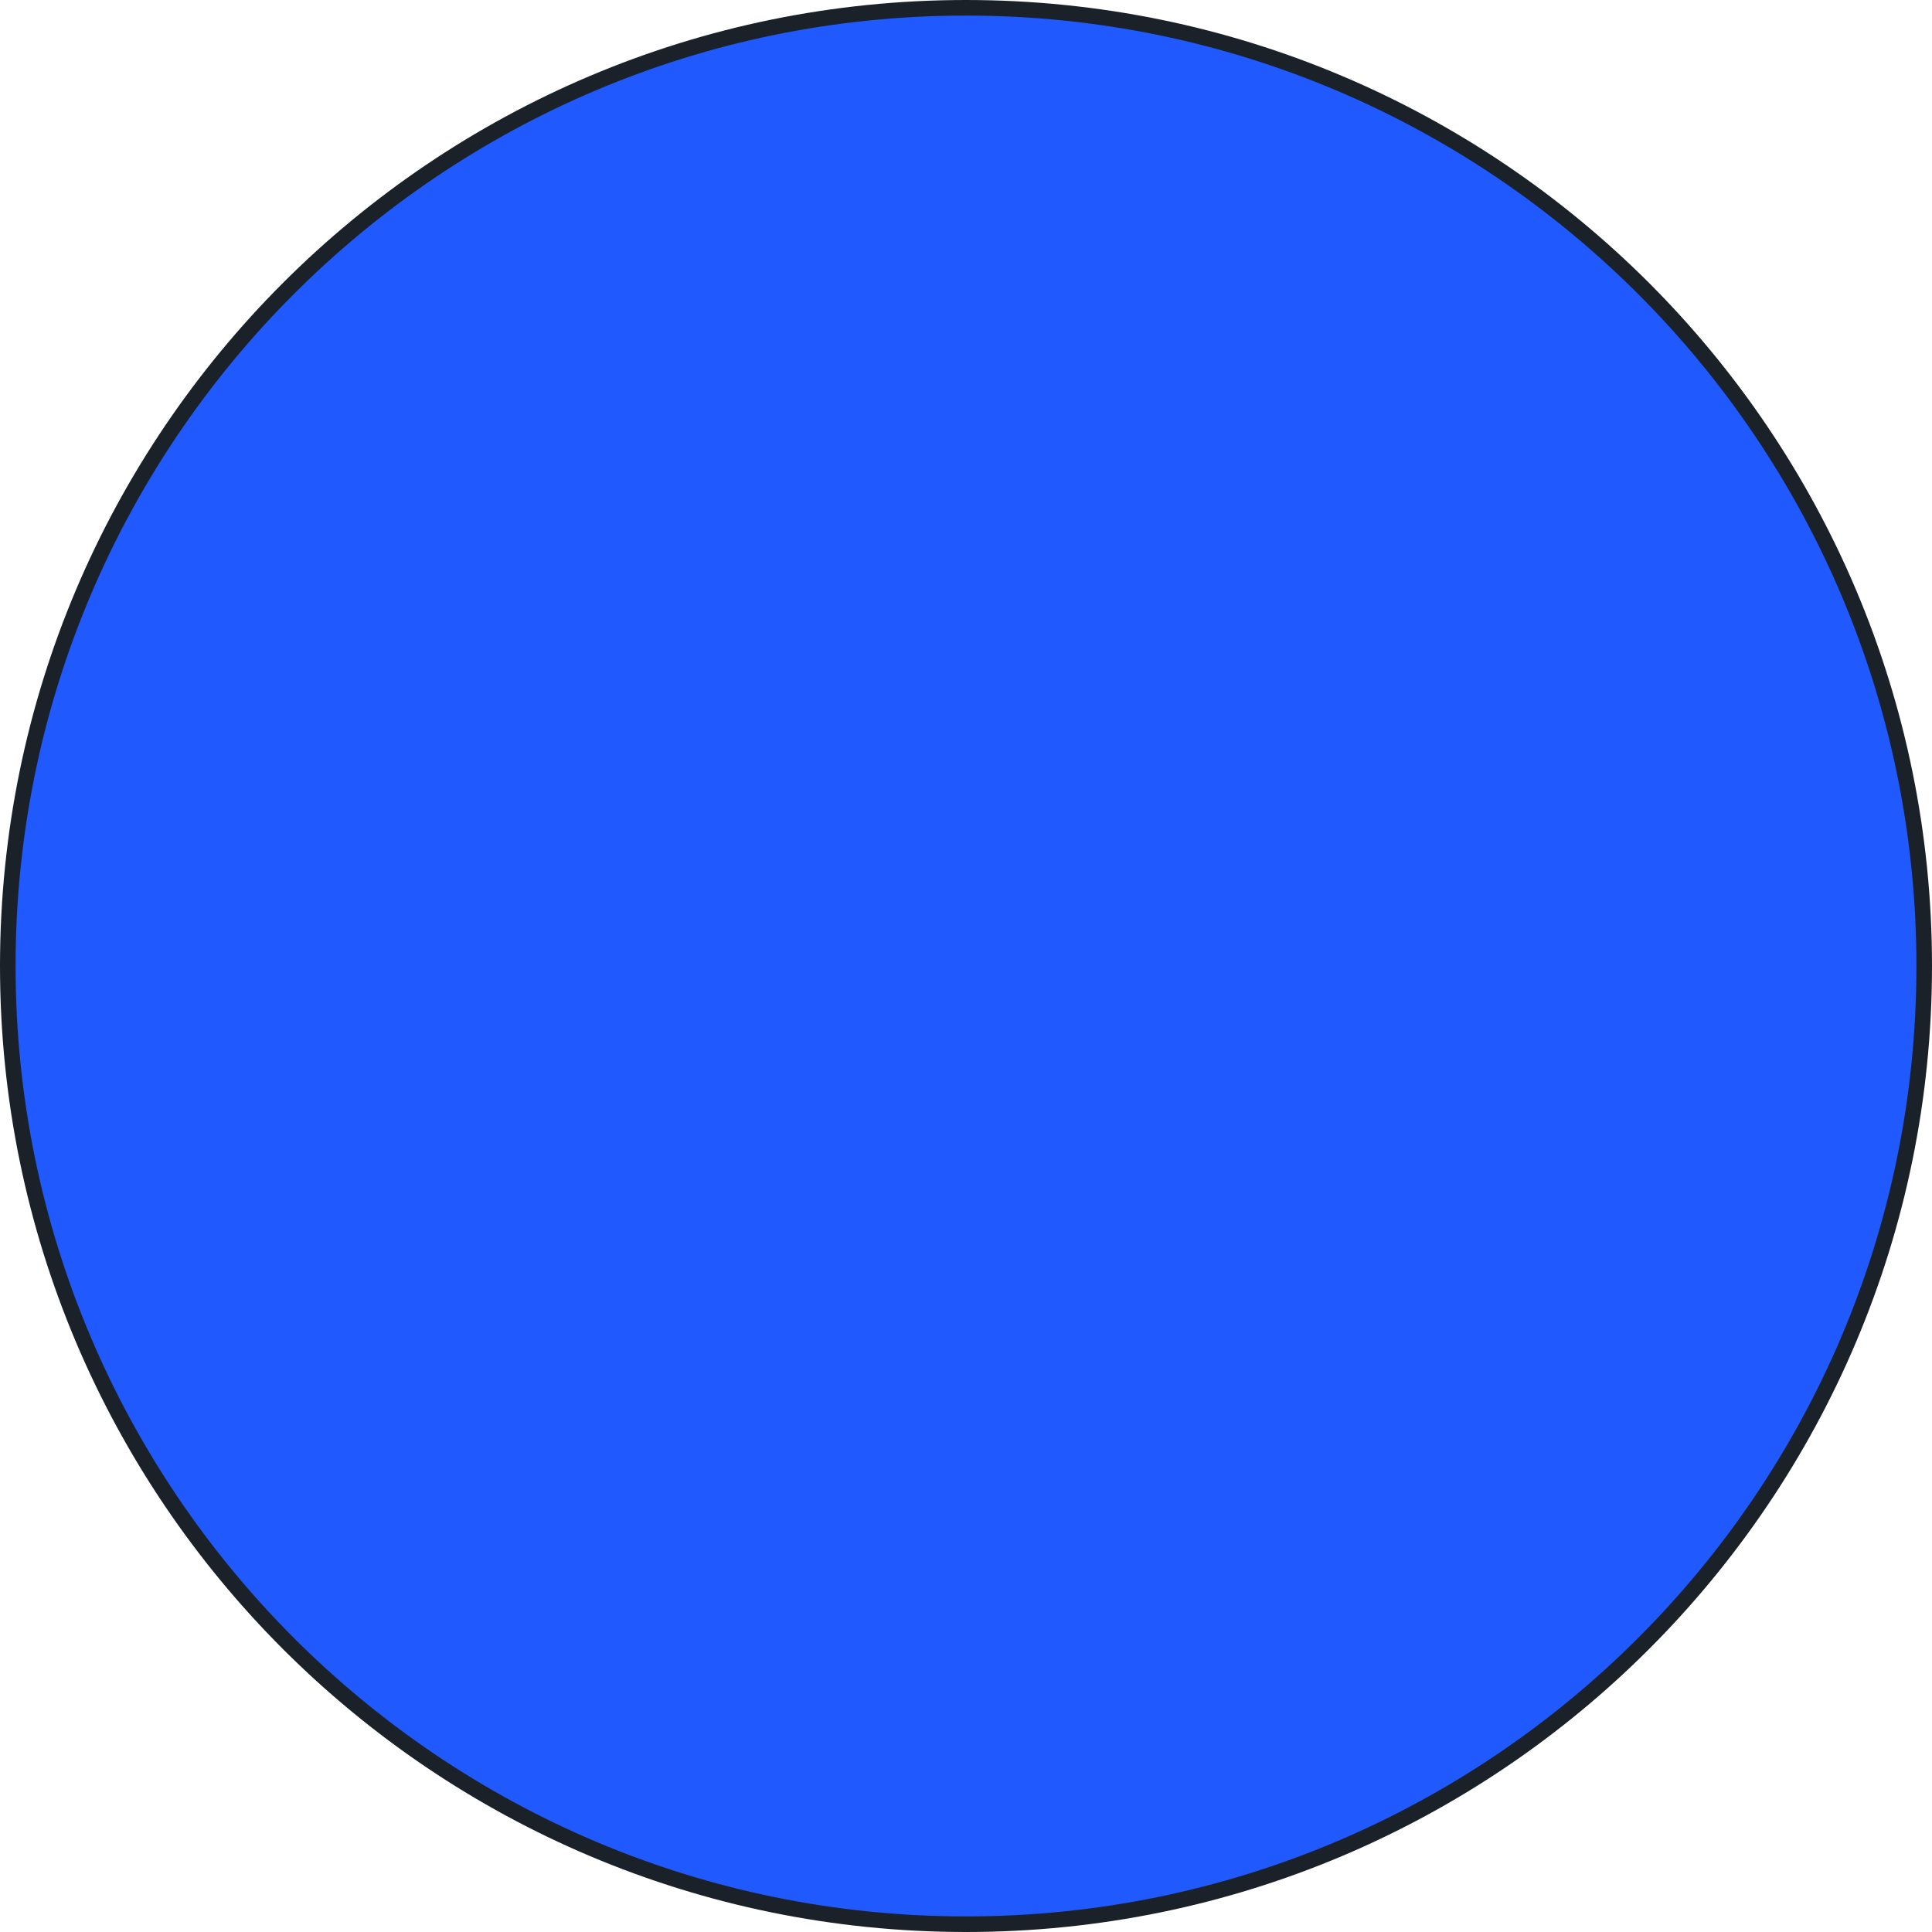
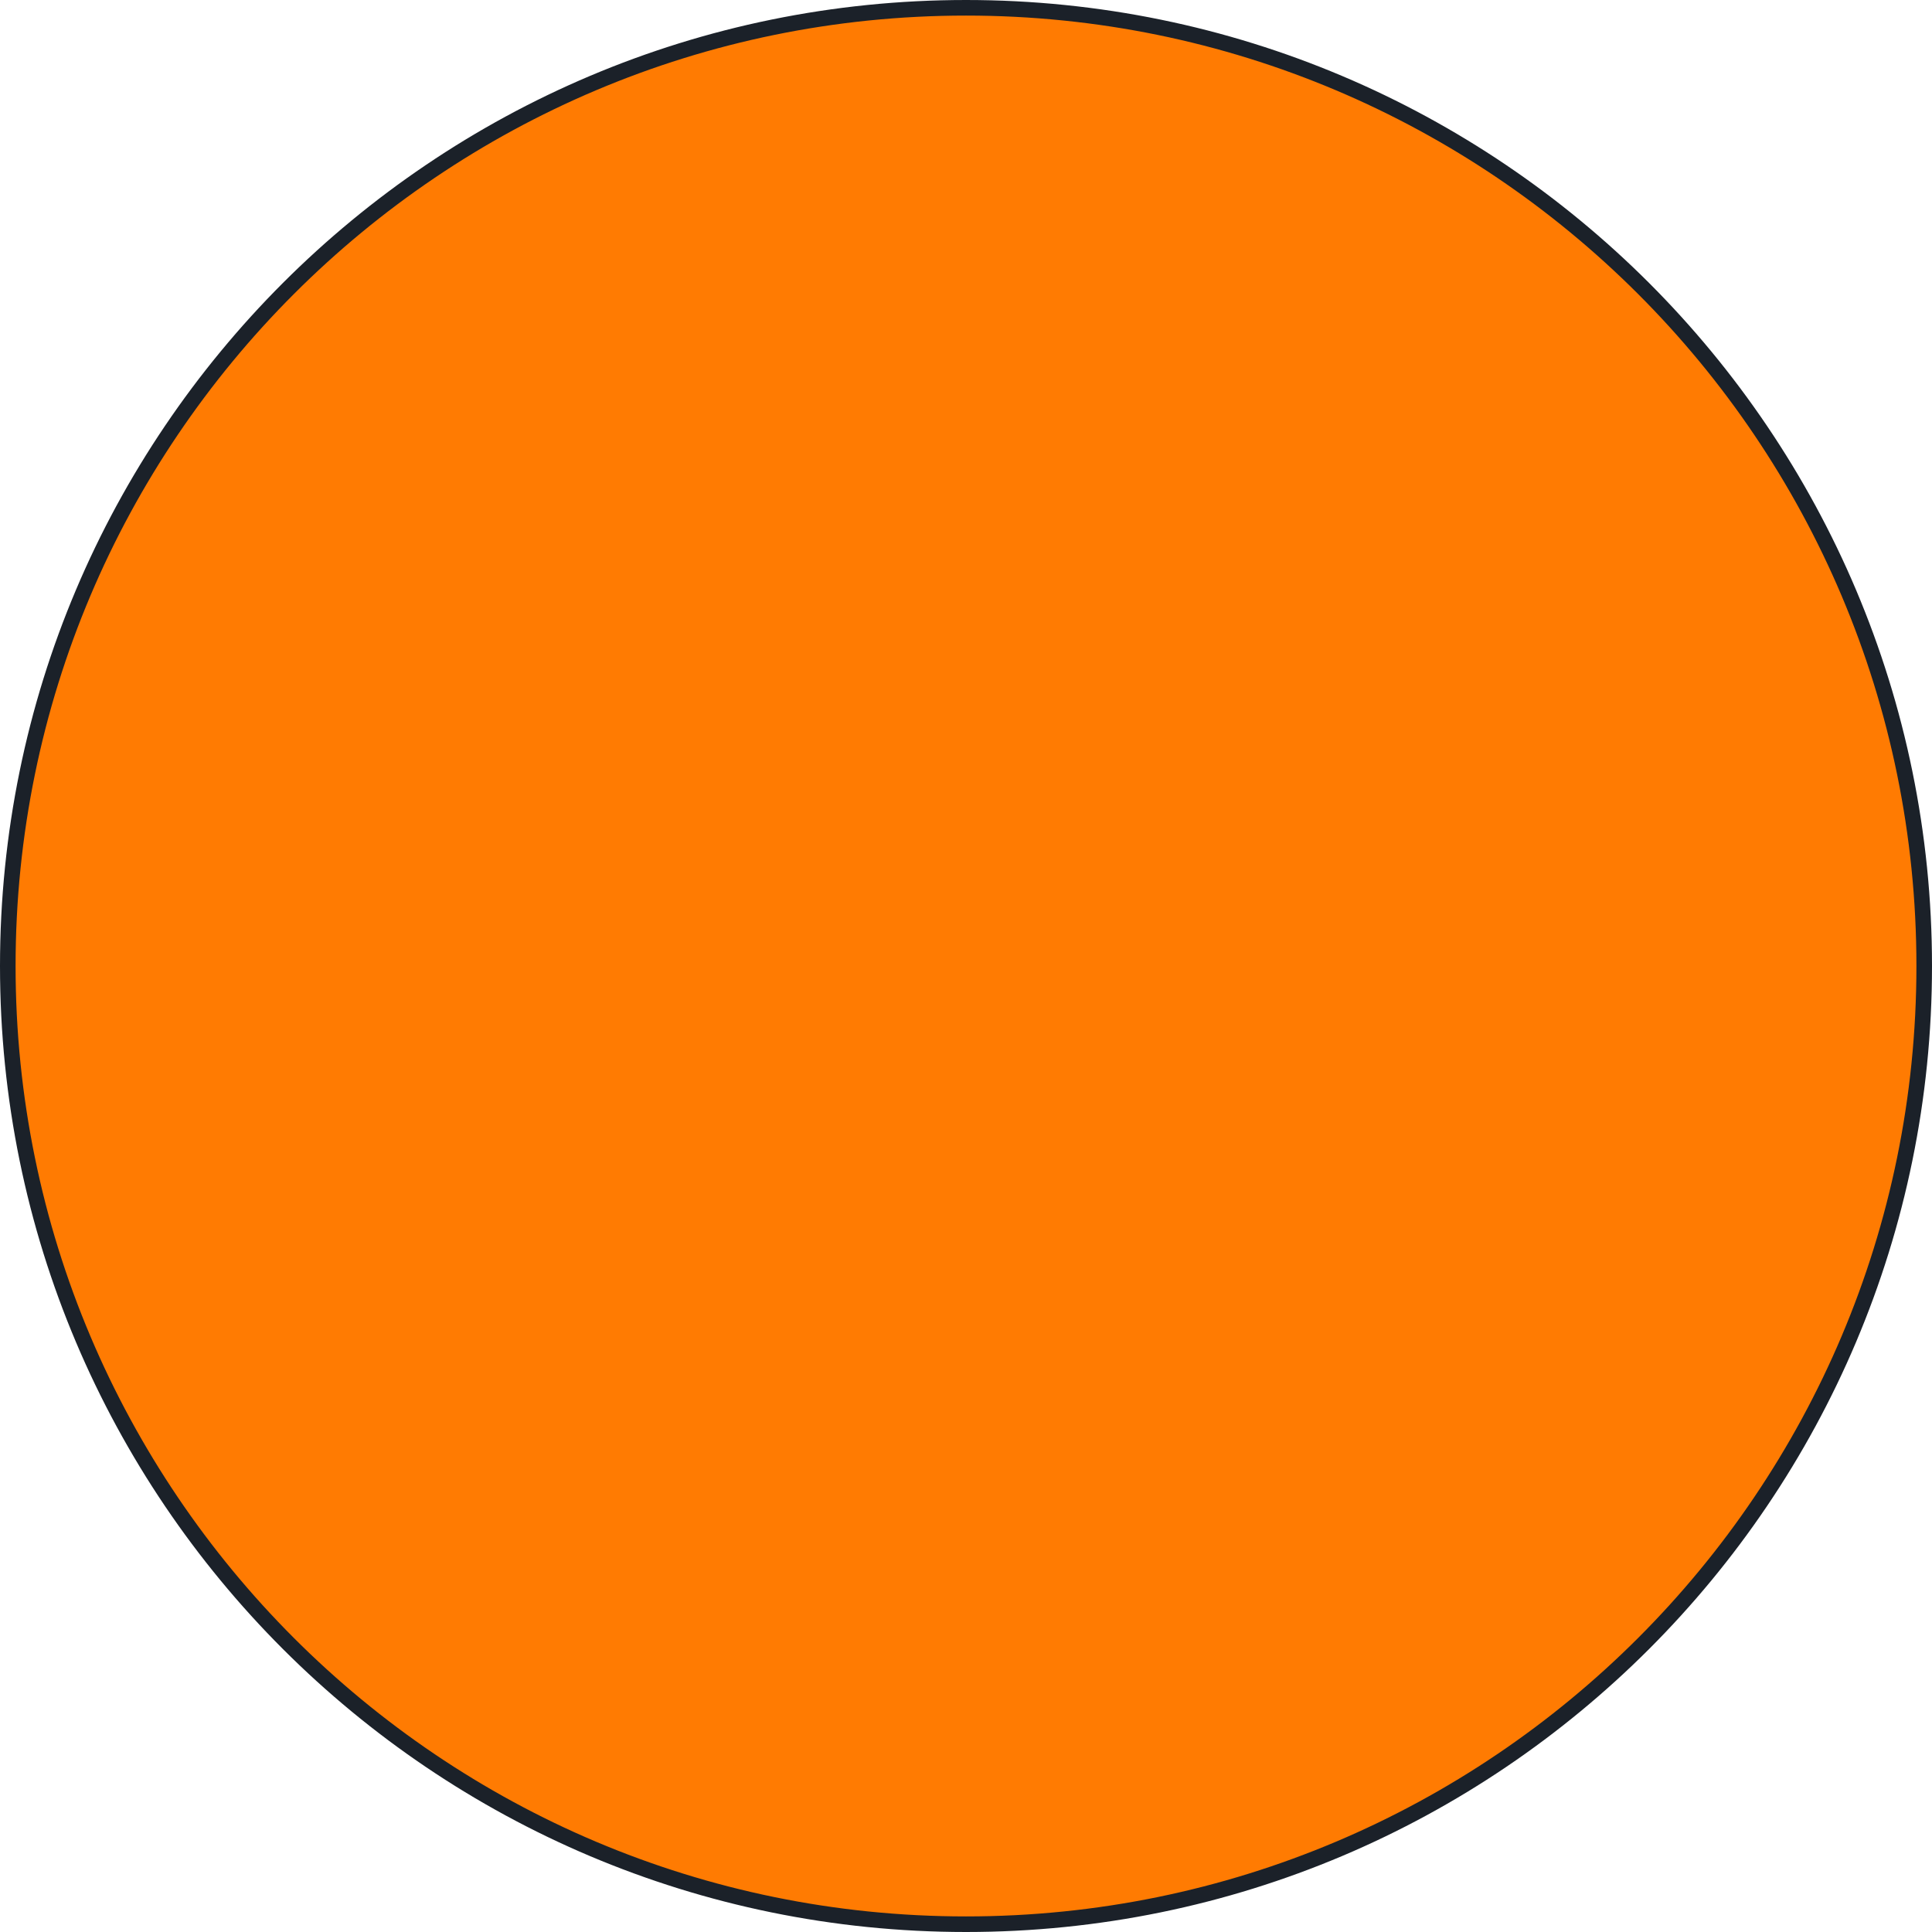
<svg xmlns="http://www.w3.org/2000/svg" width="124px" height="124px" viewBox="0 0 124 124" version="1.1">
  <g id="Page-1" stroke="none" stroke-width="1" fill="none" fill-rule="evenodd">
-     <g id="05.Service-Single" transform="translate(-50, -1619)" fill="#205AFF" stroke="#1B2129">
+     <g id="05.Service-Single" transform="translate(-50, -1619)" fill="#FF7B02" stroke="#1B2129">
      <g id="Service-description" transform="translate(-509, 754)">
        <g id="bg-shapes" transform="translate(0, 403.5)">
          <circle id="Oval" cx="621" cy="523.5" r="61.5" />
        </g>
      </g>
    </g>
  </g>
</svg>
